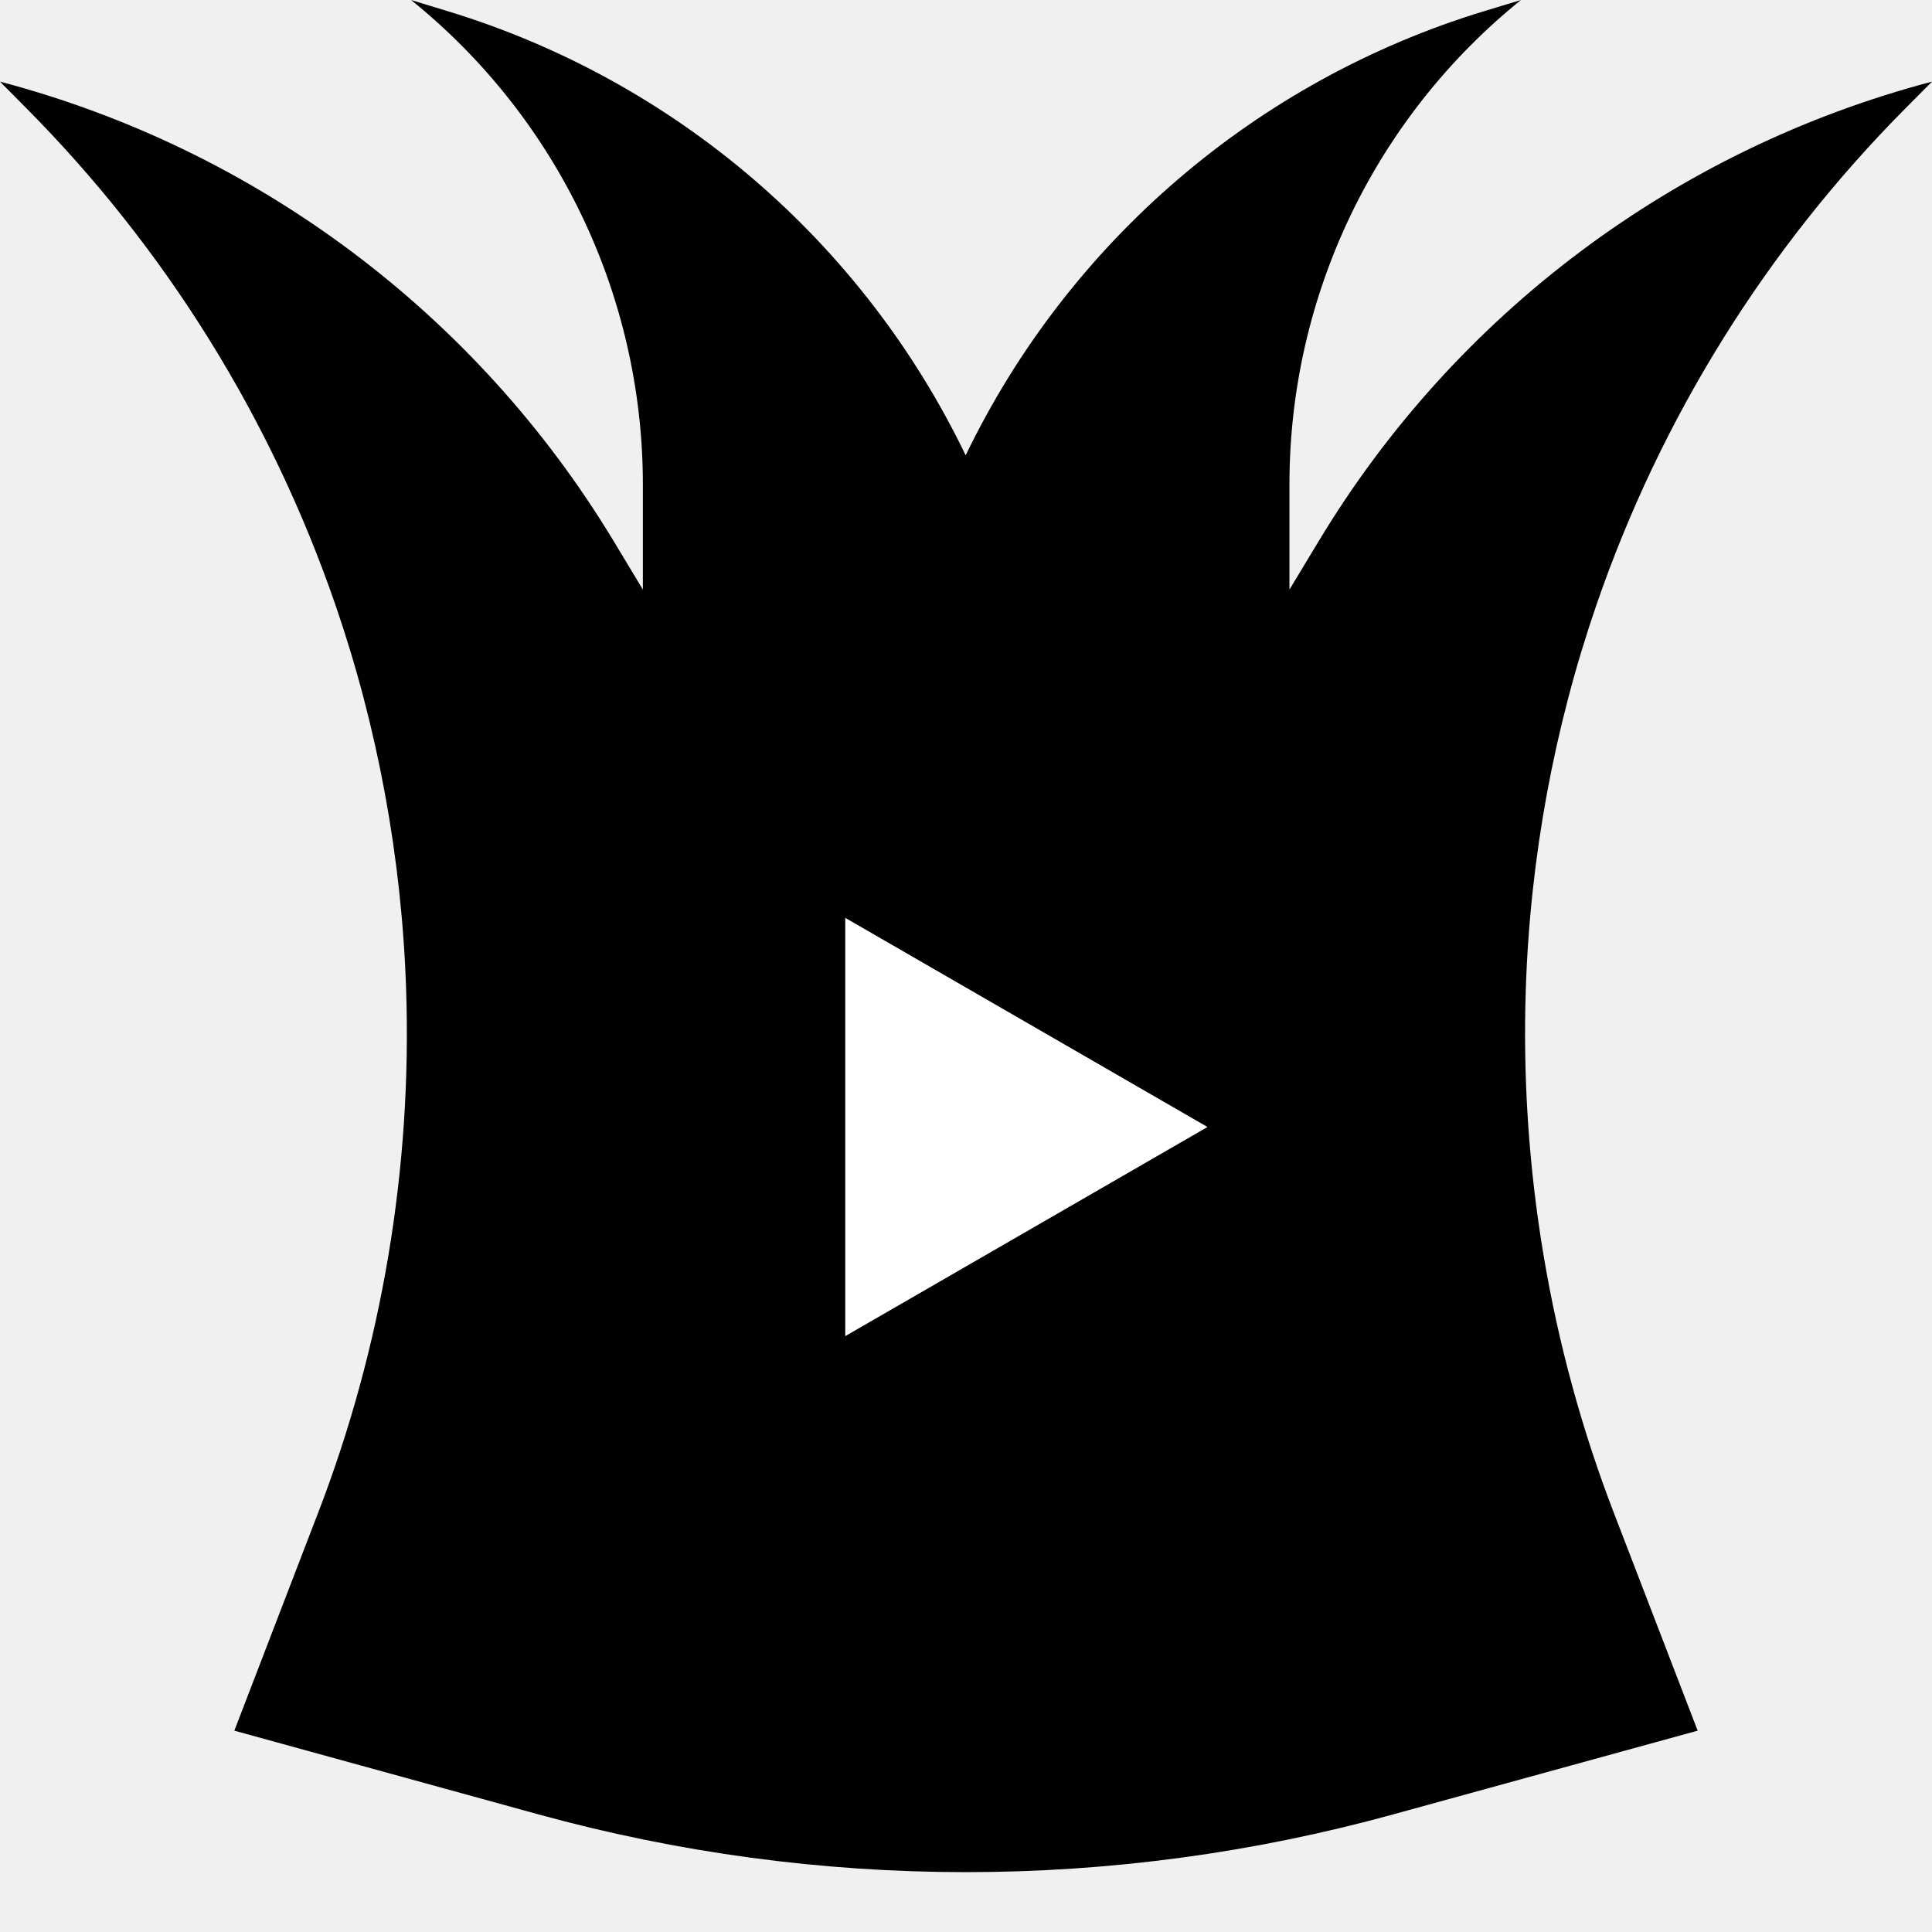
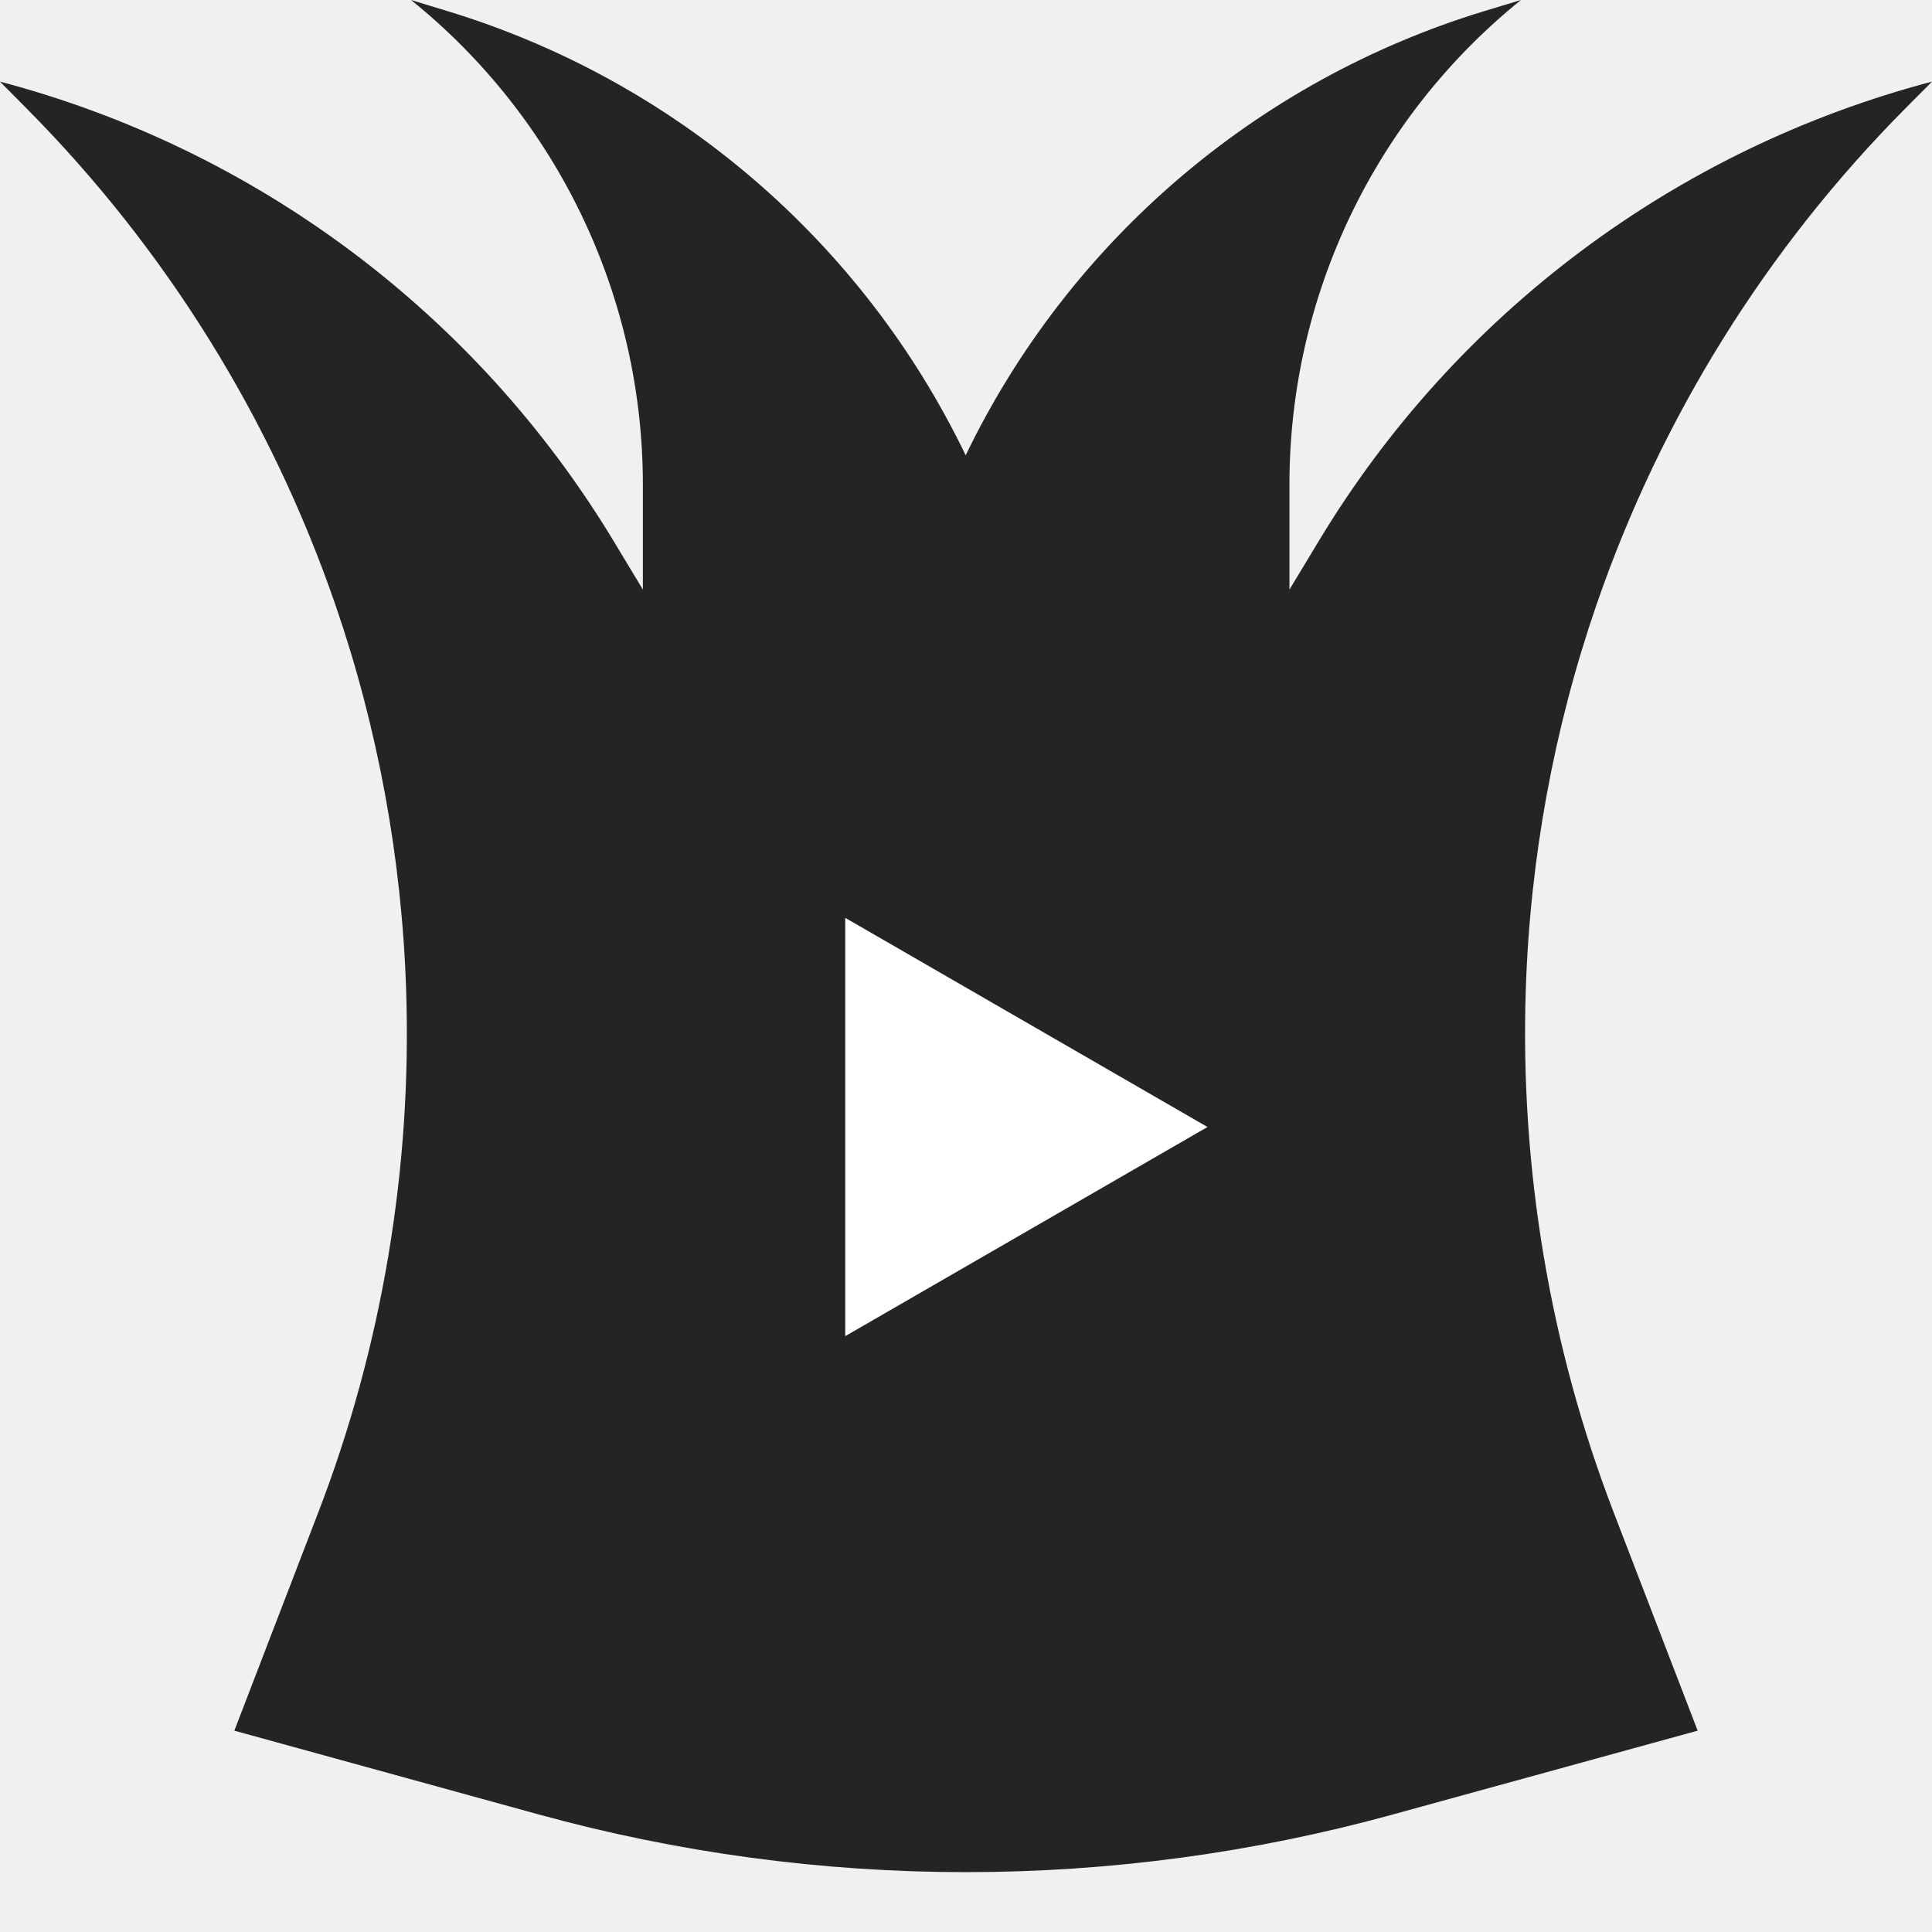
<svg viewBox="0 0 24 24">
-   <path d="M0 1.014V1.014C3.183 1.853 5.916 3.898 7.619 6.715L7.986 7.324V6.02C7.986 3.681 6.928 1.468 5.106 0V0L5.562 0.139C8.383 0.998 10.716 2.999 11.996 5.656V5.656V5.656C13.278 2.999 15.613 0.999 18.435 0.139L18.894 0V0C17.075 1.468 16.018 3.679 16.018 6.016V7.324L16.384 6.718C18.084 3.898 20.816 1.852 24 1.014V1.014L23.67 1.346C21.943 3.085 20.631 5.192 19.833 7.51V7.51C19.304 9.045 19.007 10.666 18.954 12.289V12.289C18.881 14.501 19.252 16.726 20.047 18.791L21.089 21.499L17.303 22.54C13.83 23.496 10.163 23.495 6.689 22.539L2.911 21.499L3.952 18.792C4.748 16.727 5.119 14.502 5.045 12.289V12.289C4.991 10.666 4.694 9.044 4.165 7.509V7.509C3.366 5.192 2.055 3.085 0.329 1.346L0 1.014Z" fill="#000000" />
+   <path d="M0 1.014V1.014C3.183 1.853 5.916 3.898 7.619 6.715L7.986 7.324V6.02C7.986 3.681 6.928 1.468 5.106 0V0L5.562 0.139C8.383 0.998 10.716 2.999 11.996 5.656V5.656V5.656C13.278 2.999 15.613 0.999 18.435 0.139L18.894 0V0C17.075 1.468 16.018 3.679 16.018 6.016V7.324L16.384 6.718C18.084 3.898 20.816 1.852 24 1.014V1.014L23.67 1.346C21.943 3.085 20.631 5.192 19.833 7.51V7.51C19.304 9.045 19.007 10.666 18.954 12.289V12.289C18.881 14.501 19.252 16.726 20.047 18.791L21.089 21.499L17.303 22.54C13.83 23.496 10.163 23.495 6.689 22.539L2.911 21.499L3.952 18.792C4.748 16.727 5.119 14.502 5.045 12.289V12.289C4.991 10.666 4.694 9.044 4.165 7.509V7.509C3.366 5.192 2.055 3.085 0.329 1.346L0 1.014Z" fill="#242424" />
  <path d="M15 14L10.5 16.598V11.402L15 14Z" fill="#ffffff" />
</svg>
